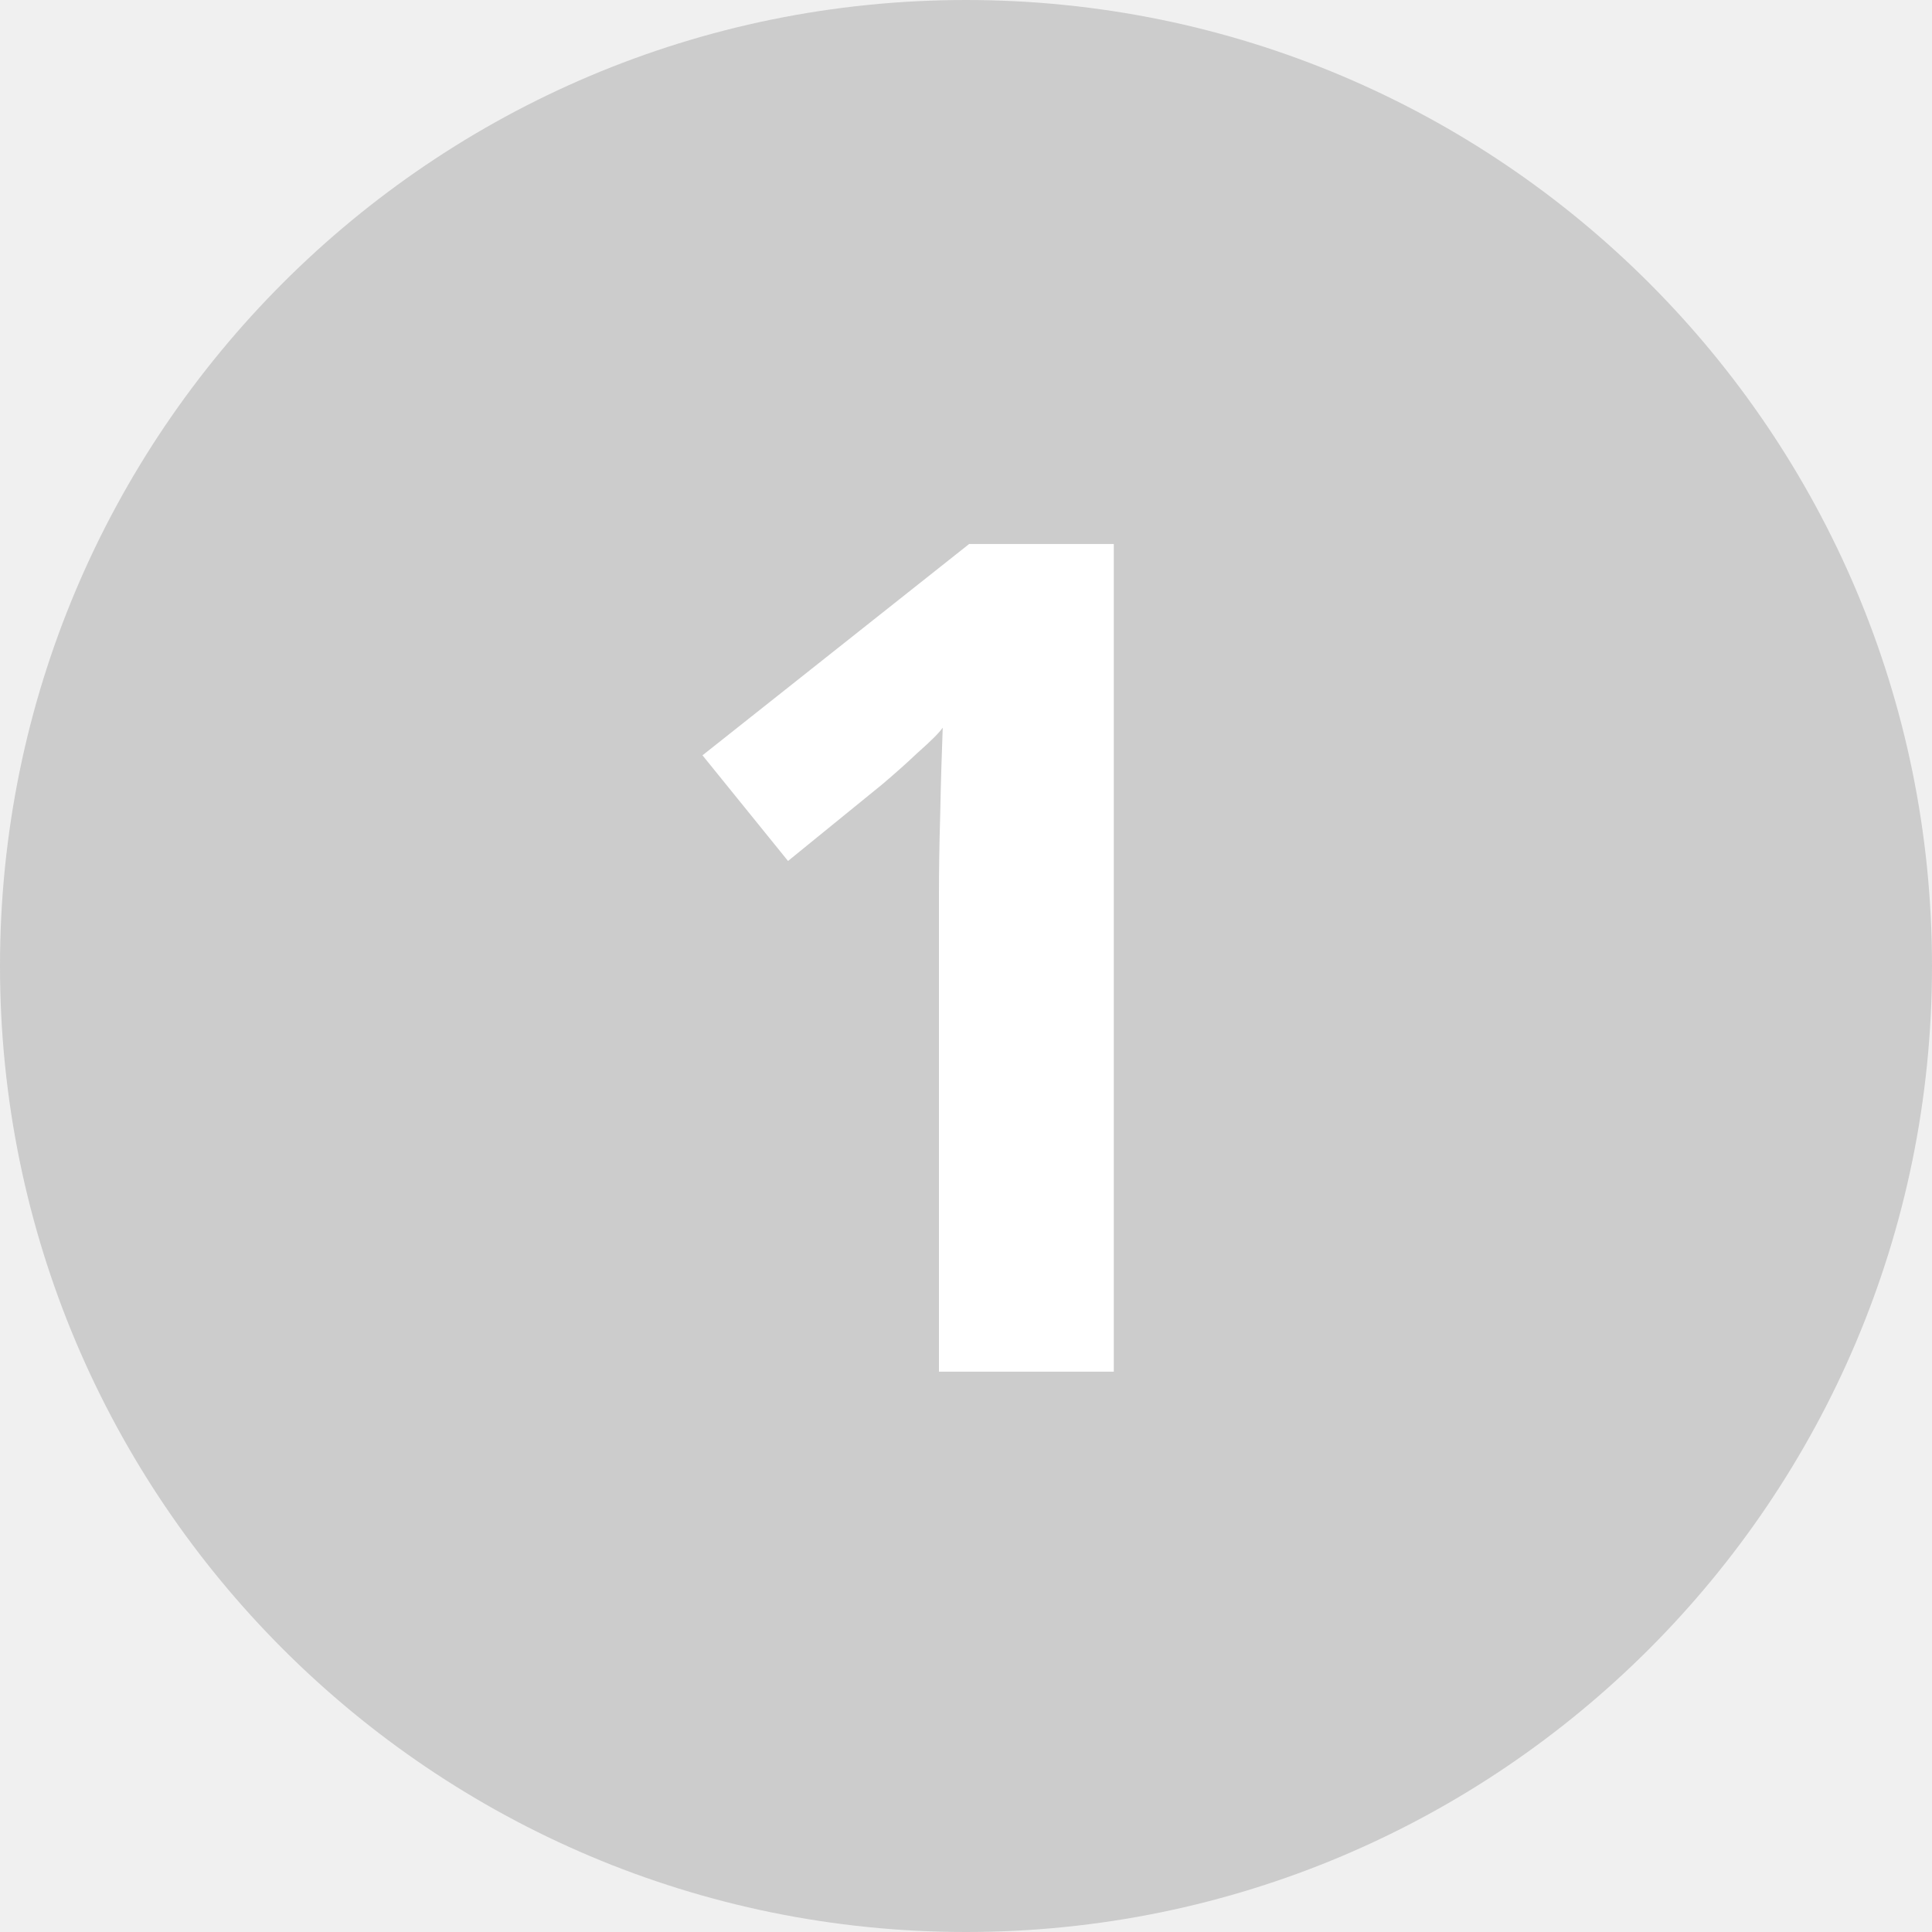
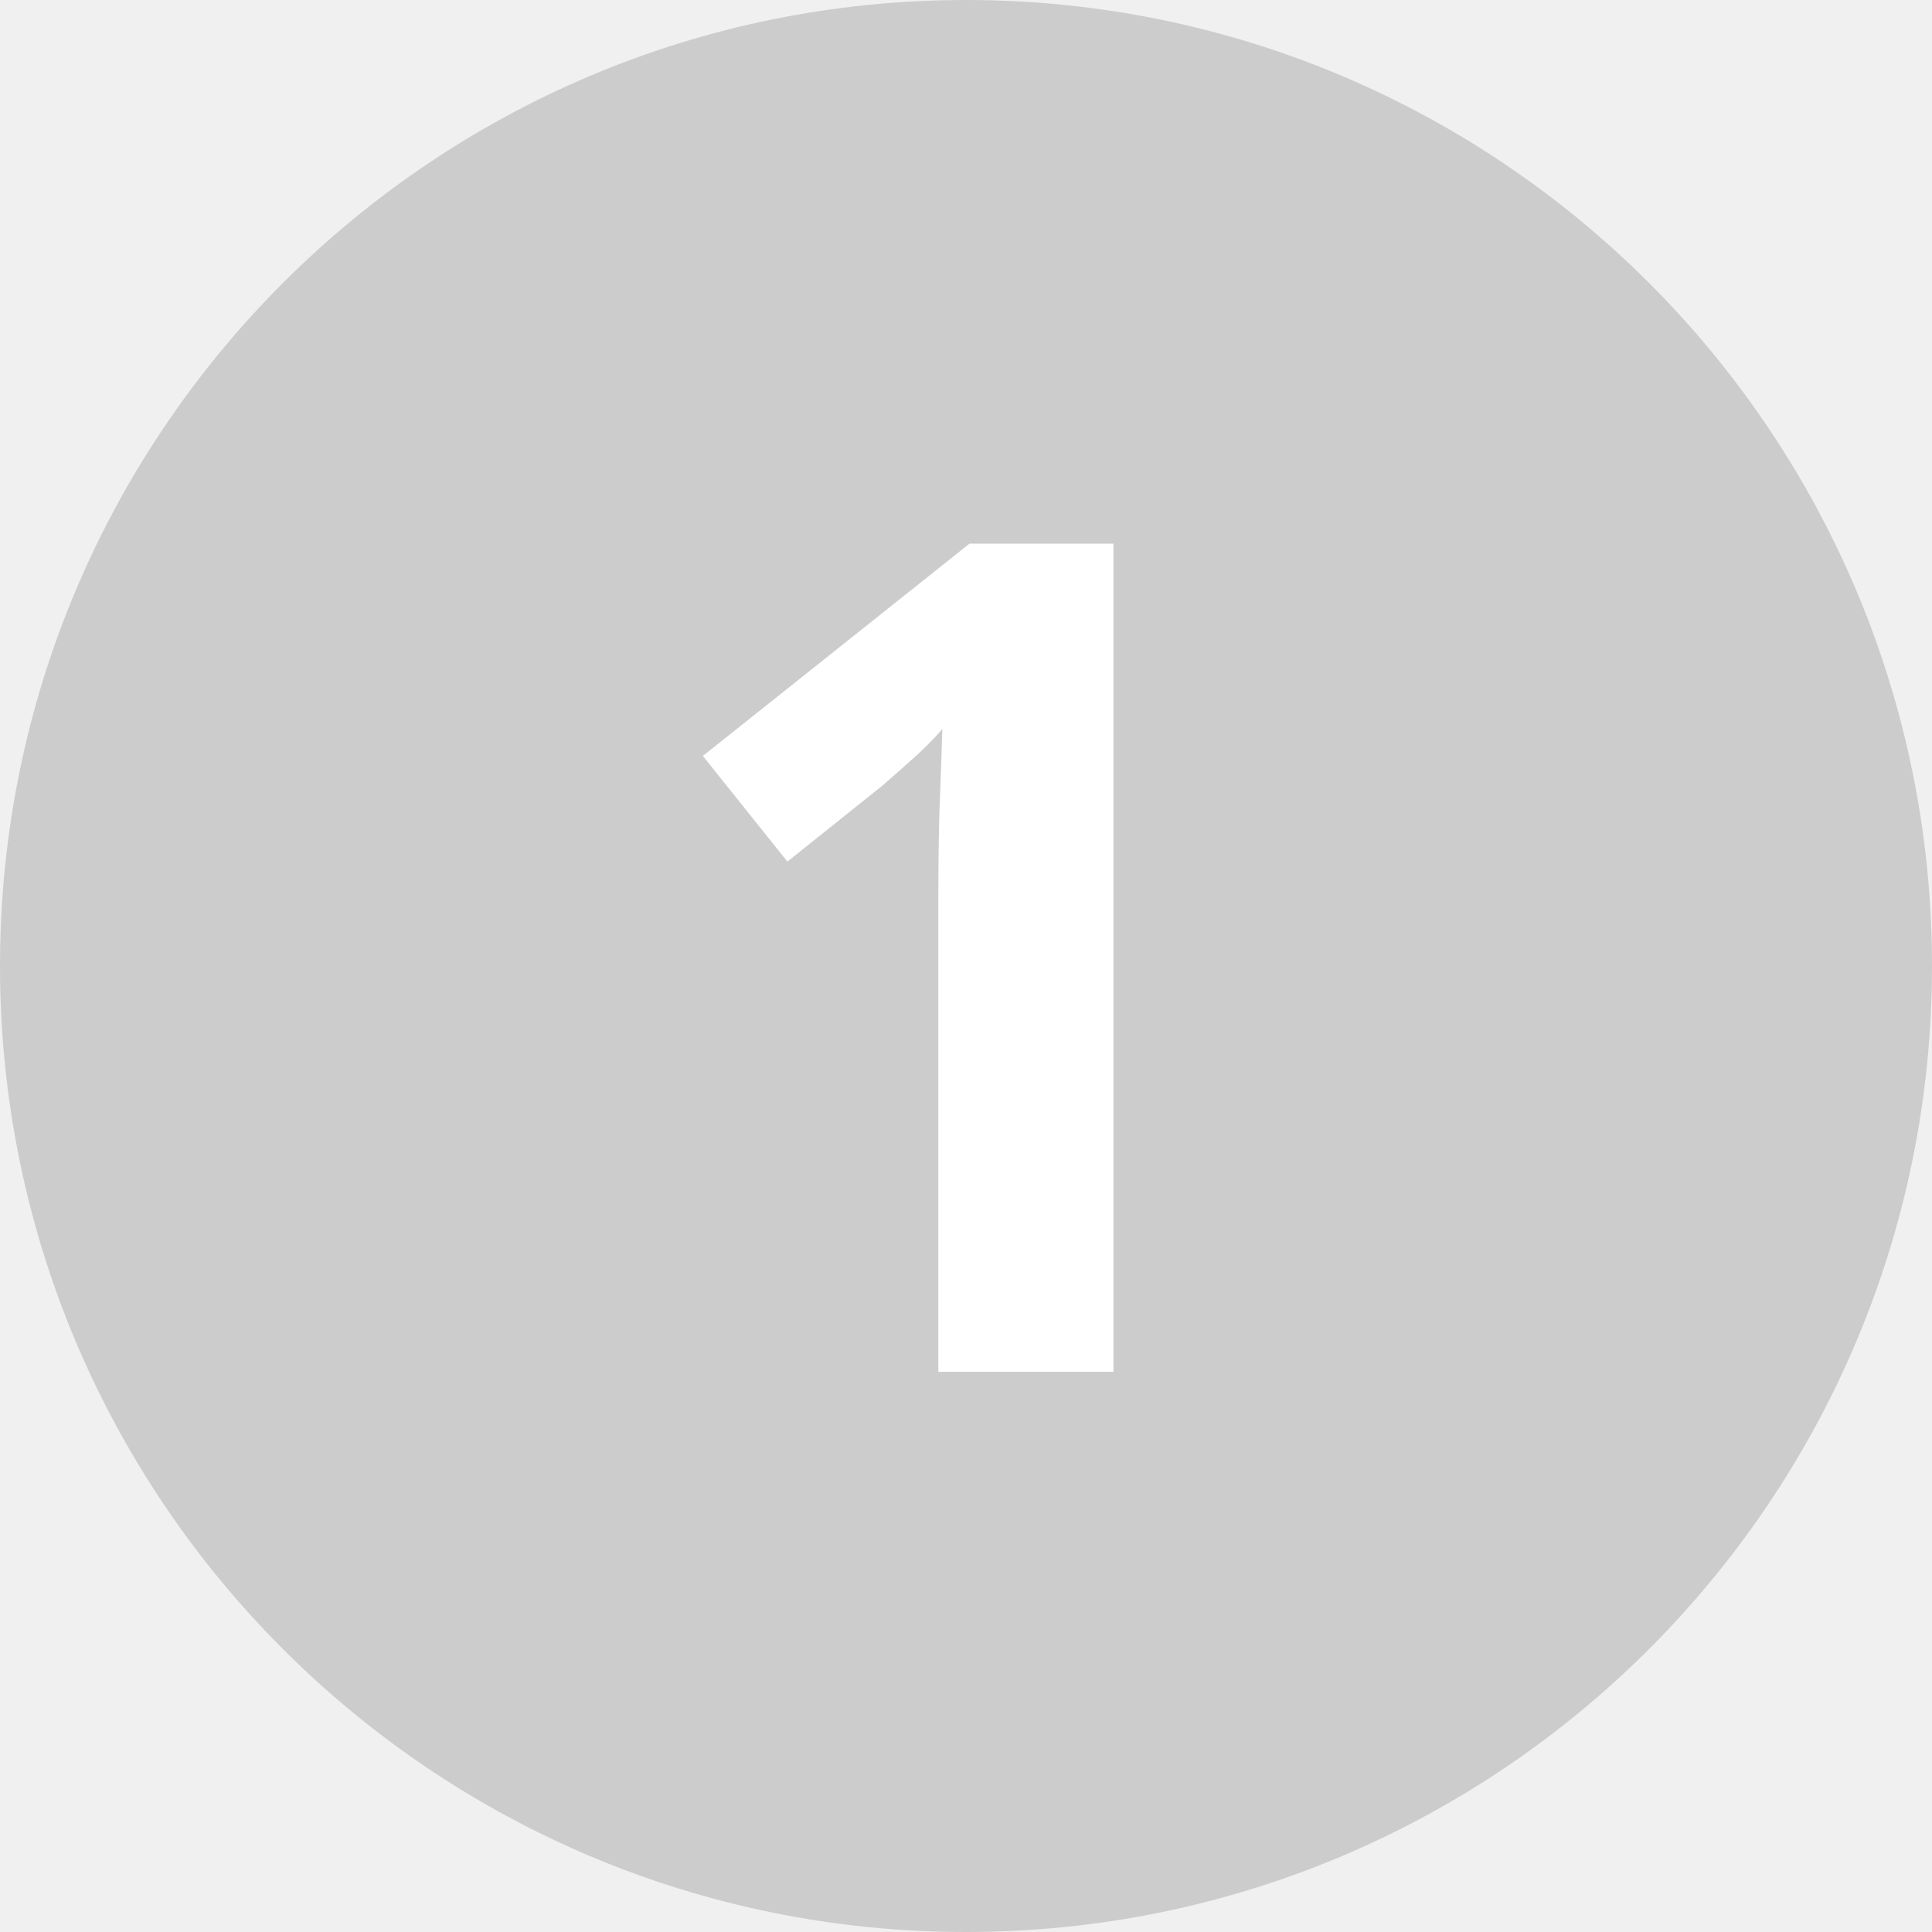
- <svg xmlns="http://www.w3.org/2000/svg" width="2em" height="2em" version="1.1">
-   <circle cx="1em" cy="1em" r="1em" fill="rgb(204,204,204)" />
-   <text text-anchor="middle" x="50%" y="50%" dy=".35em" font-family="sans-serif" font-weight="bold" font-size="1.2em" fill="white">1</text>
+ <svg xmlns="http://www.w3.org/2000/svg" width="2.5em" height="2.5em" version="1.1">
+   <circle cx="1.25em" cy="1.25em" r="1.25em" fill="rgb(204,204,204)" />
+   <text text-anchor="middle" x="50%" y="50%" dy=".35em" font-family="sans-serif" font-weight="bold" font-size="1.5em" fill="white">1</text>
</svg>
